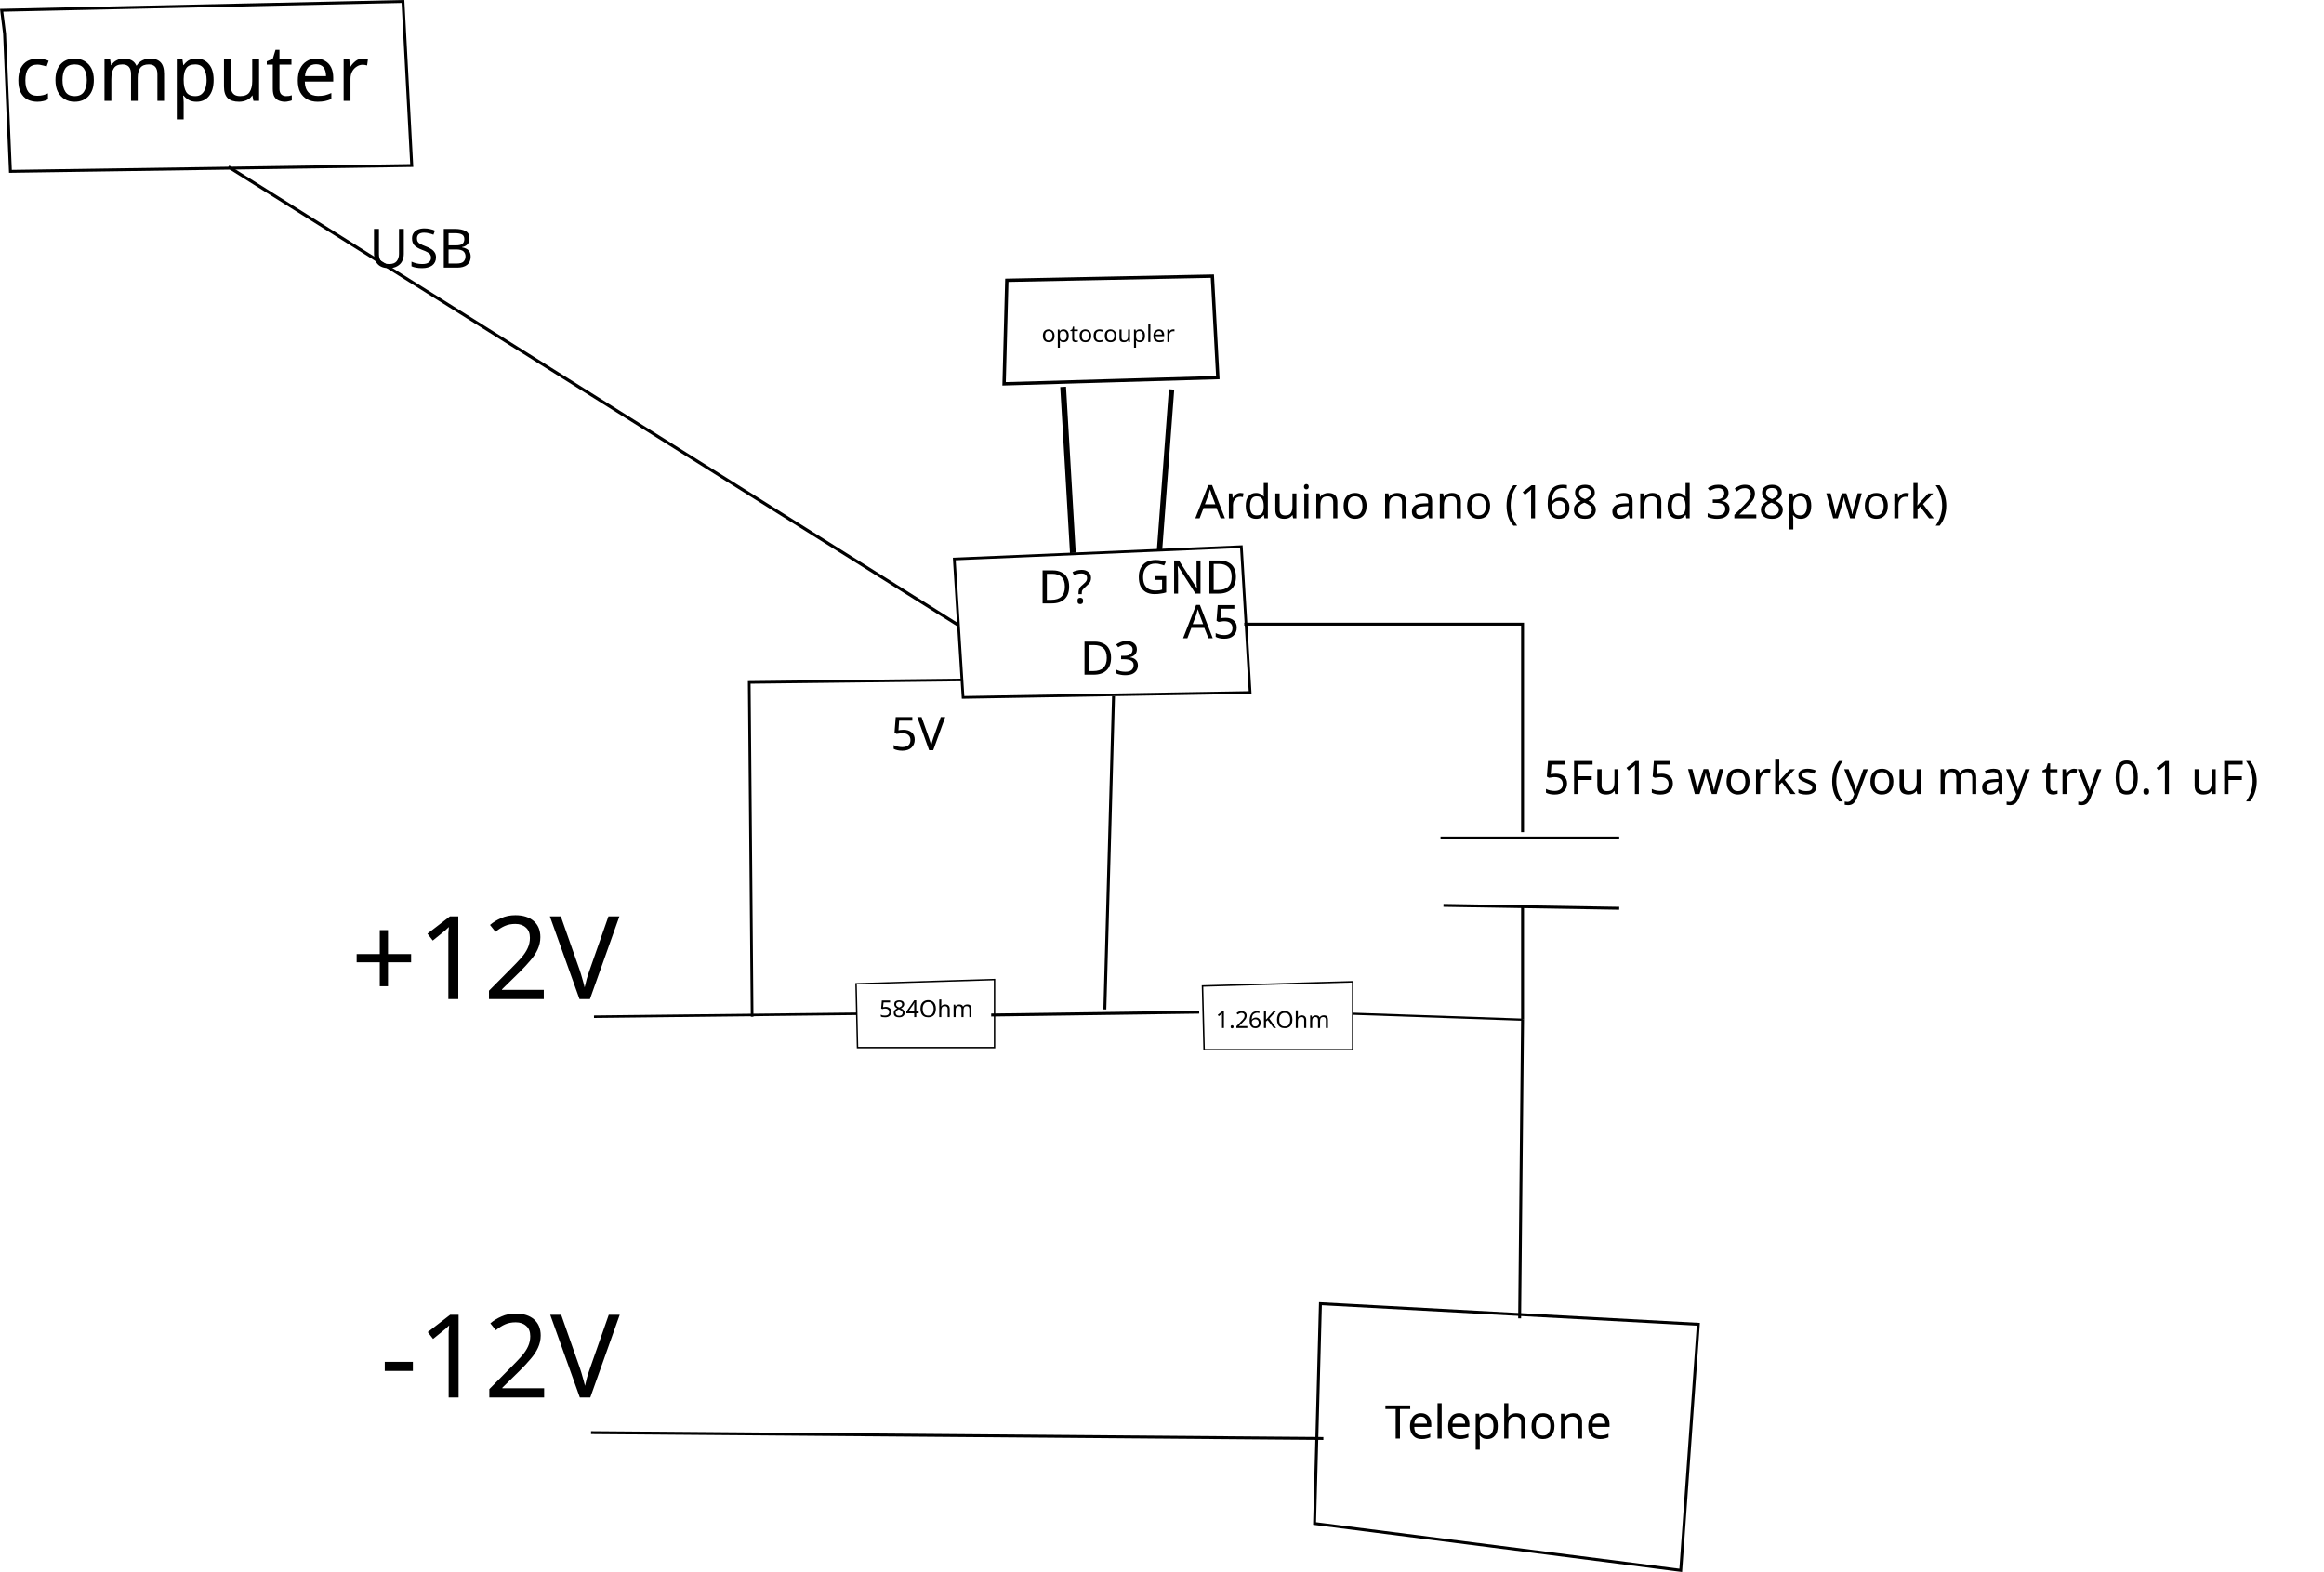
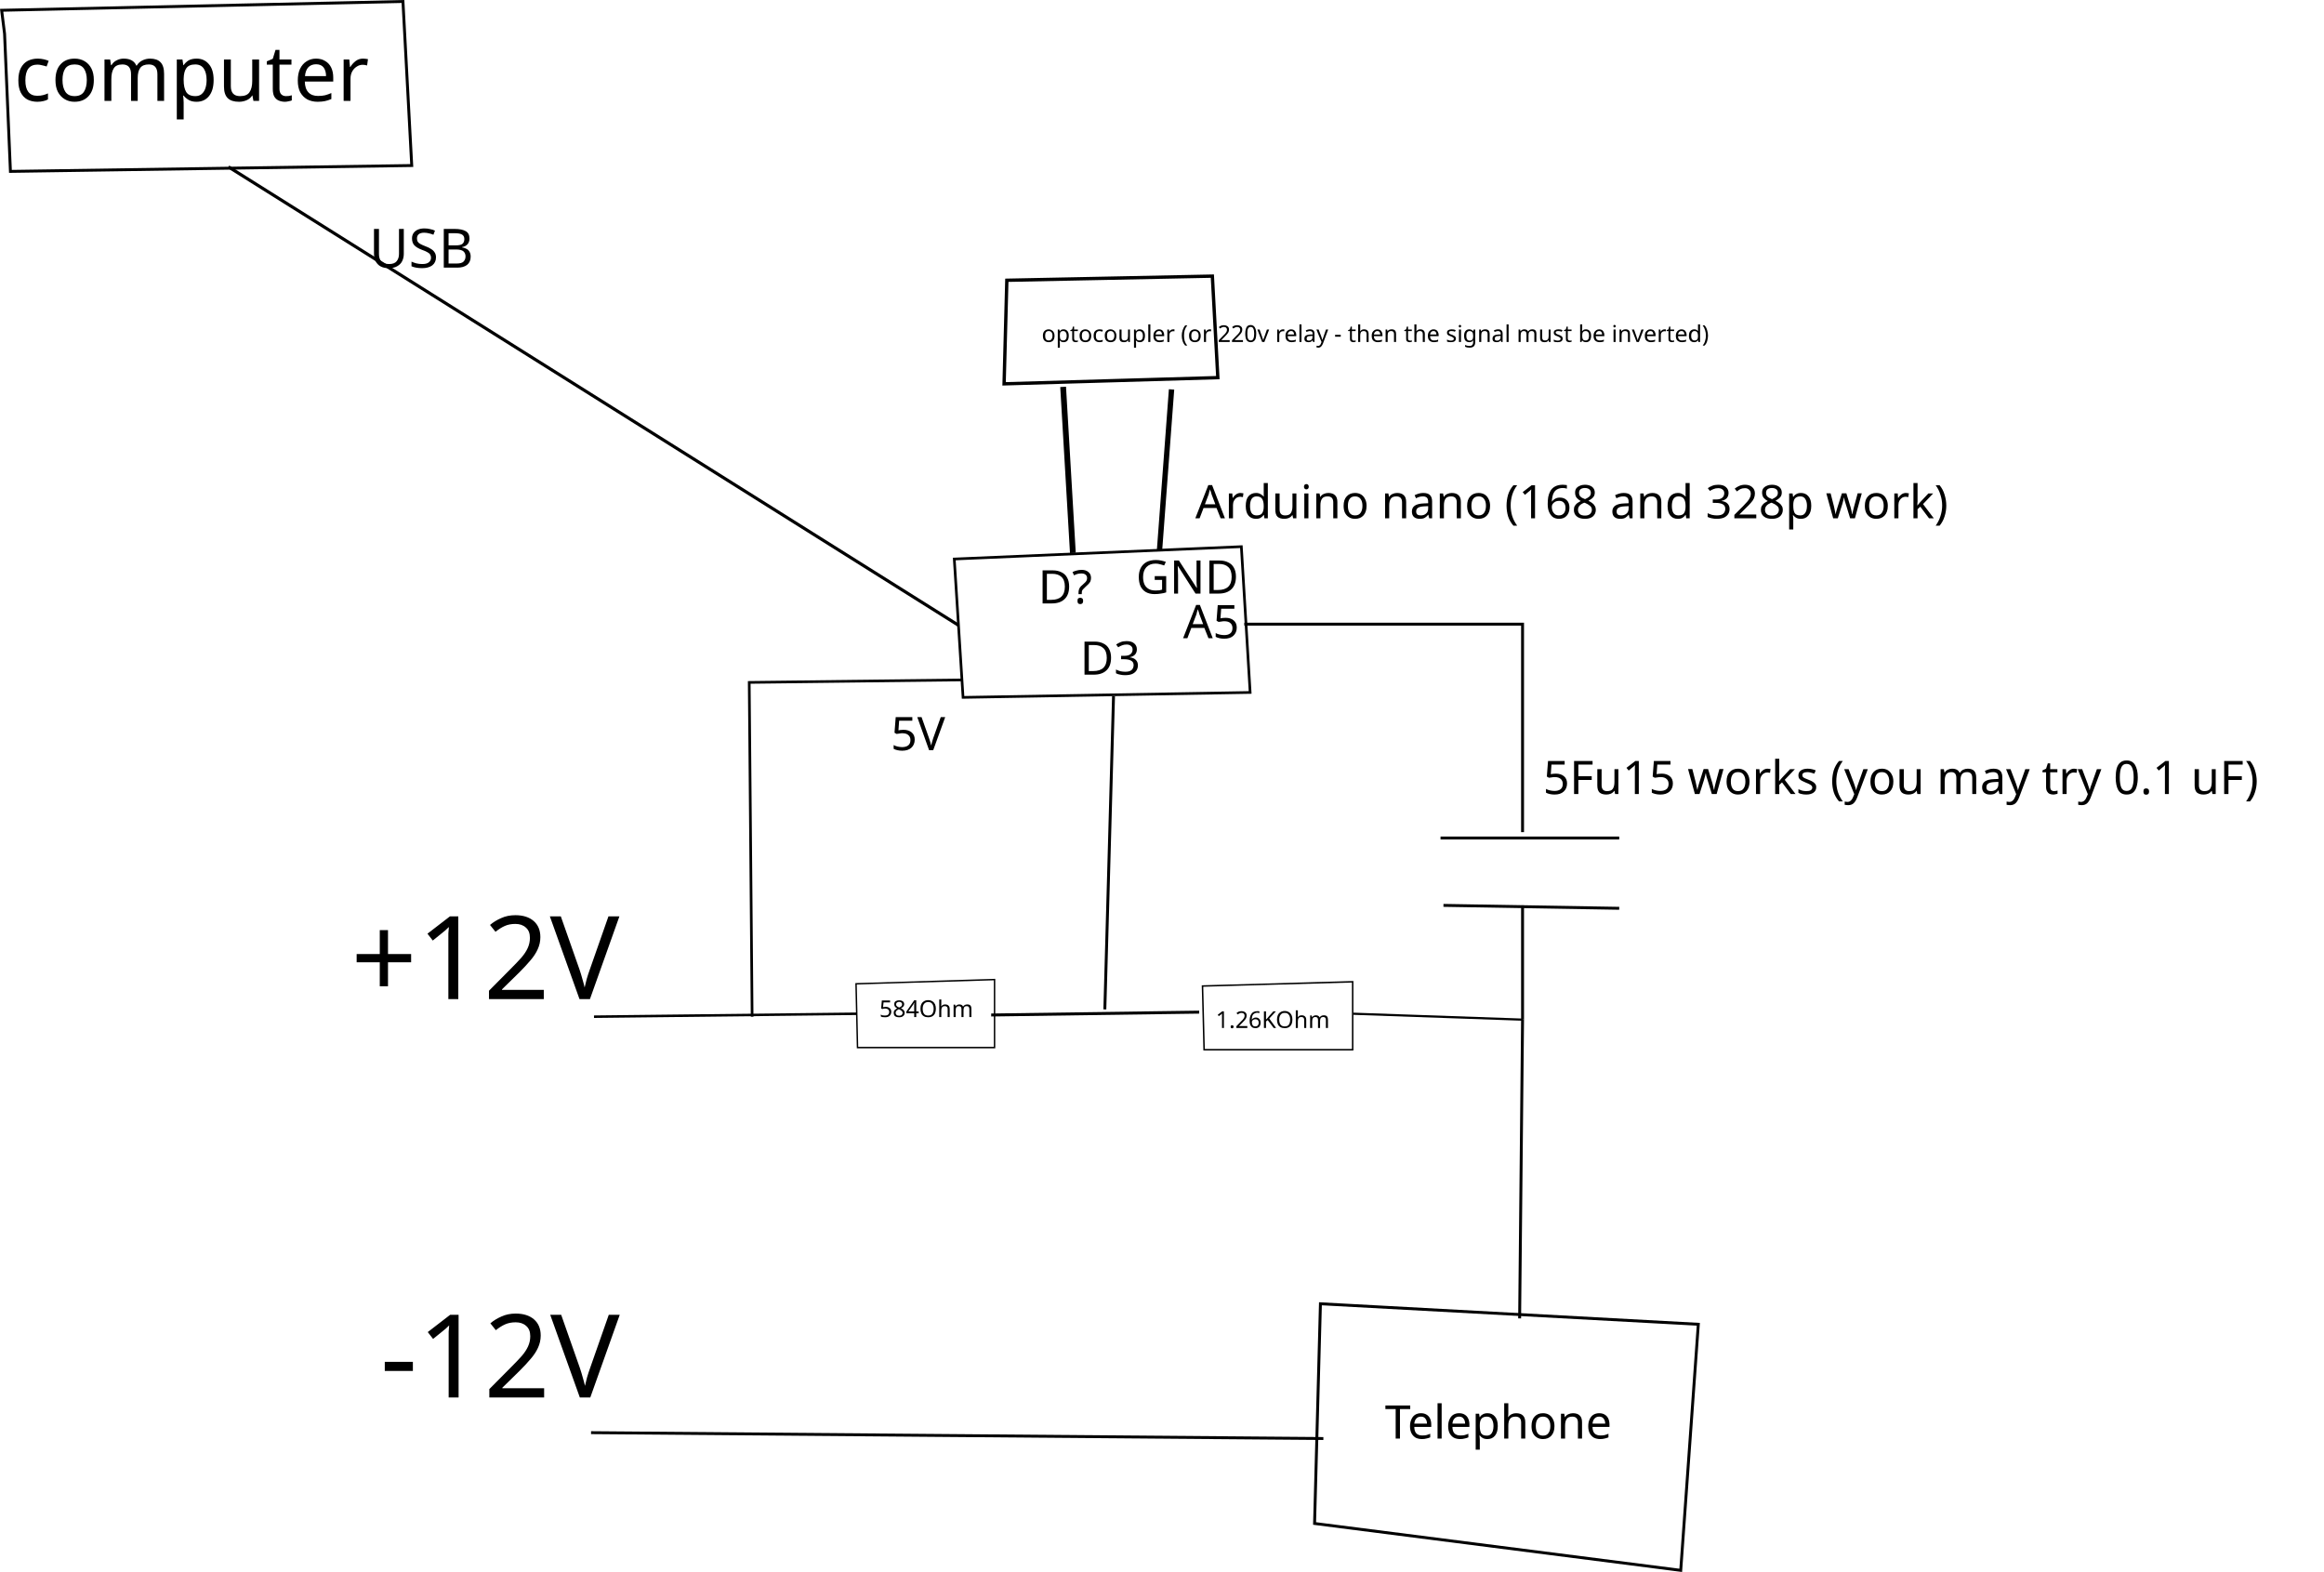
<svg xmlns="http://www.w3.org/2000/svg" width="212.044mm" height="143.424mm" viewBox="0 0 212.044 143.424" version="1.1" id="svg8">
  <defs id="defs2" />
  <g id="layer1" transform="translate(26.13165,-34.52282)">
    <path style="fill:none;stroke:#000000;stroke-width:0.265px;stroke-linecap:butt;stroke-linejoin:miter;stroke-opacity:1" d="m 112.788,127.551 -0.267,27.261" id="path3701" />
    <path style="fill:none;stroke:#000000;stroke-width:0.265px;stroke-linecap:butt;stroke-linejoin:miter;stroke-opacity:1" d="M 112.788,127.551 V 117.128" id="path3703" />
    <path style="fill:none;stroke:#000000;stroke-width:0.265px;stroke-linecap:butt;stroke-linejoin:miter;stroke-opacity:1" d="m 105.571,117.128 16.036,0.267" id="path3705" />
    <path style="fill:none;stroke:#000000;stroke-width:0.265px;stroke-linecap:butt;stroke-linejoin:miter;stroke-opacity:1" d="m 105.304,110.98 h 16.303" id="path3707" />
    <path style="fill:none;stroke:#000000;stroke-width:0.265px;stroke-linecap:butt;stroke-linejoin:miter;stroke-opacity:1" d="M 112.788,110.446 V 91.47 H 87.397" id="path3709" />
    <path style="fill:none;stroke:#000000;stroke-width:0.243px;stroke-linecap:butt;stroke-linejoin:miter;stroke-opacity:1" d="M 61.566,96.558 42.229,96.785 42.493,127.284" id="path3711" />
    <path style="fill:none;stroke:#000000;stroke-width:0.228px;stroke-linecap:butt;stroke-linejoin:miter;stroke-opacity:1" d="m 28.064,127.284 23.991,-0.268" id="path3764" />
    <path style="fill:none;stroke:#000000;stroke-width:0.198px;stroke-linecap:butt;stroke-linejoin:miter;stroke-opacity:1" d="m 97.349,127.014 15.437,0.539" id="path3766" />
    <path style="fill:none;stroke:#000000;stroke-width:0.136px;stroke-linecap:butt;stroke-linejoin:miter;stroke-opacity:1" d="m 83.586,124.486 0.146,5.812 h 13.556 v -3.229 -2.971 z" id="path3768" />
    <path style="fill:none;stroke:#000000;stroke-width:0.243px;stroke-linecap:butt;stroke-linejoin:miter;stroke-opacity:1" d="M 60.937,85.526 61.739,98.151 87.932,97.701 87.13,84.399 Z" id="path3774" />
    <text xml:space="preserve" style="font-style:normal;font-weight:normal;font-size:10.583px;line-height:1.25;font-family:sans-serif;letter-spacing:0px;word-spacing:0px;fill:#000000;fill-opacity:1;stroke:none;stroke-width:0.265" x="82.931" y="81.816" id="text3778">
      <tspan id="tspan3776" x="82.931" y="81.816" style="font-style:normal;font-variant:normal;font-weight:normal;font-stretch:normal;font-size:4.233px;font-family:sans-serif;-inkscape-font-specification:'sans-serif, Normal';font-variant-ligatures:normal;font-variant-caps:normal;font-variant-numeric:normal;font-feature-settings:normal;text-align:start;writing-mode:lr-tb;text-anchor:start;stroke-width:0.265">Arduino nano (168 and 328p work)</tspan>
    </text>
    <text xml:space="preserve" style="font-style:normal;font-weight:normal;font-size:10.583px;line-height:1.25;font-family:sans-serif;letter-spacing:0px;word-spacing:0px;fill:#000000;fill-opacity:1;stroke:none;stroke-width:0.265" x="5.88" y="125.68" id="text3790">
      <tspan id="tspan3788" x="5.88" y="125.68" style="stroke-width:0.265">+12V</tspan>
    </text>
    <path style="fill:none;stroke:#000000;stroke-width:0.265px;stroke-linecap:butt;stroke-linejoin:miter;stroke-opacity:1" d="m 94.346,153.476 34.478,1.871 -1.604,22.451 -33.409,-4.276 z" id="path3792" />
    <text xml:space="preserve" style="font-style:normal;font-weight:normal;font-size:10.583px;line-height:1.25;font-family:sans-serif;letter-spacing:0px;word-spacing:0px;fill:#000000;fill-opacity:1;stroke:none;stroke-width:0.265" x="100.226" y="165.771" id="text3796">
      <tspan id="tspan3794" x="100.226" y="165.771" style="font-style:normal;font-variant:normal;font-weight:normal;font-stretch:normal;font-size:4.233px;font-family:sans-serif;-inkscape-font-specification:'sans-serif, Normal';font-variant-ligatures:normal;font-variant-caps:normal;font-variant-numeric:normal;font-feature-settings:normal;text-align:start;writing-mode:lr-tb;text-anchor:start;stroke-width:0.265">Telephone</tspan>
    </text>
    <path style="fill:none;stroke:#000000;stroke-width:0.265px;stroke-linecap:butt;stroke-linejoin:miter;stroke-opacity:1" d="M 94.613,165.771 27.796,165.236" id="path3798" />
    <text xml:space="preserve" style="font-style:normal;font-weight:normal;font-size:10.583px;line-height:1.25;font-family:sans-serif;letter-spacing:0px;word-spacing:0px;fill:#000000;fill-opacity:1;stroke:none;stroke-width:0.265" x="8.553" y="162.029" id="text3802">
      <tspan id="tspan3800" x="8.553" y="162.029" style="stroke-width:0.265">-12V</tspan>
    </text>
    <text xml:space="preserve" style="font-style:normal;font-weight:normal;font-size:10.583px;line-height:1.25;font-family:sans-serif;letter-spacing:0px;word-spacing:0px;fill:#000000;fill-opacity:1;stroke:none;stroke-width:0.265" x="114.659" y="106.971" id="text3806">
      <tspan x="114.659" y="106.971" style="font-style:normal;font-variant:normal;font-weight:normal;font-stretch:normal;font-size:4.233px;font-family:sans-serif;-inkscape-font-specification:'sans-serif, Normal';font-variant-ligatures:normal;font-variant-caps:normal;font-variant-numeric:normal;font-feature-settings:normal;text-align:start;writing-mode:lr-tb;text-anchor:start;stroke-width:0.265" id="tspan3812">5Fu15 works (you may try 0.1 uF)</tspan>
    </text>
    <path style="fill:none;stroke:#000000;stroke-width:0.287px;stroke-linecap:butt;stroke-linejoin:miter;stroke-opacity:1" d="M 61.308,91.562 -5.289,49.748" id="path53" />
    <path style="fill:none;stroke:#000000;stroke-width:0.265px;stroke-linecap:butt;stroke-linejoin:miter;stroke-opacity:1" d="m -25.715,37.598 0.535,12.562 36.616,-0.535 -0.802,-14.967 -36.616,0.802 z" id="path55" />
    <text xml:space="preserve" style="font-style:normal;font-weight:normal;font-size:10.583px;line-height:1.25;font-family:sans-serif;letter-spacing:0px;word-spacing:0px;fill:#000000;fill-opacity:1;stroke:none;stroke-width:0.265" x="-24.848" y="43.732" id="text59">
      <tspan id="tspan57" x="-24.848" y="43.732" style="font-size:7.056px;stroke-width:0.265">computer</tspan>
    </text>
    <text xml:space="preserve" style="font-style:normal;font-weight:normal;font-size:10.583px;line-height:1.25;font-family:sans-serif;letter-spacing:0px;word-spacing:0px;fill:#000000;fill-opacity:1;stroke:none;stroke-width:0.265" x="7.554" y="58.939" id="text63">
      <tspan id="tspan61" x="7.554" y="58.939" style="font-size:4.939px;stroke-width:0.265">USB</tspan>
    </text>
    <text xml:space="preserve" style="font-style:normal;font-weight:normal;font-size:10.583px;line-height:1.25;font-family:sans-serif;letter-spacing:0px;word-spacing:0px;fill:#000000;fill-opacity:1;stroke:none;stroke-width:0.265" x="72.413" y="96.082" id="text67">
      <tspan id="tspan65" x="72.413" y="96.082" style="font-size:4.233px;stroke-width:0.265">D3</tspan>
    </text>
    <text xml:space="preserve" style="font-style:normal;font-weight:normal;font-size:10.583px;line-height:1.25;font-family:sans-serif;letter-spacing:0px;word-spacing:0px;fill:#000000;fill-opacity:1;stroke:none;stroke-width:0.265" x="55.142" y="102.966" id="text93">
      <tspan id="tspan91" x="55.142" y="102.966" style="font-size:4.233px;stroke-width:0.265">5V</tspan>
    </text>
    <path style="fill:none;stroke:#000000;stroke-width:0.131px;stroke-linecap:butt;stroke-linejoin:miter;stroke-opacity:1" d="m 51.975,124.284 0.134,5.817 h 12.503 v -3.232 -2.973 z" id="path3768-3" />
    <path style="fill:none;stroke:#000000;stroke-width:0.271px;stroke-linecap:butt;stroke-linejoin:miter;stroke-opacity:1" d="M 64.305,127.13 83.284,126.868" id="path128" />
    <text xml:space="preserve" style="font-style:normal;font-weight:normal;font-size:10.583px;line-height:1.25;font-family:sans-serif;letter-spacing:0px;word-spacing:0px;fill:#000000;fill-opacity:1;stroke:none;stroke-width:0.265" x="77.509" y="88.68" id="text134-5">
      <tspan id="tspan132-6" x="77.509" y="88.68" style="font-size:4.233px;stroke-width:0.265">GND</tspan>
    </text>
    <path style="fill:none;stroke:#000000;stroke-width:0.304px;stroke-linecap:butt;stroke-linejoin:miter;stroke-opacity:1" d="m 65.733,60.094 -0.25,9.449 19.502,-0.567 -0.5,-9.26 z" id="path170" />
    <text xml:space="preserve" style="font-style:normal;font-weight:normal;font-size:10.583px;line-height:1.25;font-family:sans-serif;letter-spacing:0px;word-spacing:0px;fill:#000000;fill-opacity:1;stroke:none;stroke-width:0.265" x="68.914" y="65.726" id="text174">
-       <tspan id="tspan172" x="68.914" y="65.726" style="font-size:2.117px;stroke-width:0.265">optocoupler</tspan>
+       <tspan id="tspan172" x="68.914" y="65.726" style="font-size:2.117px;stroke-width:0.265">optocoupler (or 220v relay - then the signal must be inverted)</tspan>
    </text>
    <path style="fill:none;stroke:#000000;stroke-width:0.527px;stroke-linecap:butt;stroke-linejoin:miter;stroke-opacity:1" d="m 70.869,69.821 0.889,15.154" id="path216" />
    <path style="fill:none;stroke:#000000;stroke-width:0.487px;stroke-linecap:butt;stroke-linejoin:miter;stroke-opacity:1" d="M 80.762,70.052 79.669,84.667" id="path218" />
    <text xml:space="preserve" style="font-style:normal;font-weight:normal;font-size:2.117px;line-height:1.25;font-family:sans-serif;letter-spacing:0px;word-spacing:0px;fill:#000000;fill-opacity:1;stroke:none;stroke-width:0.265" x="54.094" y="127.324" id="text222">
      <tspan id="tspan220" x="54.094" y="127.324" style="font-size:2.117px;stroke-width:0.265">584Ohm</tspan>
    </text>
    <text xml:space="preserve" style="font-style:normal;font-weight:normal;font-size:2.117px;line-height:1.25;font-family:sans-serif;letter-spacing:0px;word-spacing:0px;fill:#000000;fill-opacity:1;stroke:none;stroke-width:0.265" x="84.791" y="128.314" id="text226">
      <tspan id="tspan224" x="84.791" y="128.314" style="font-size:2.117px;stroke-width:0.265">1.26KOhm</tspan>
    </text>
    <path style="fill:none;stroke:#000000;stroke-width:0.265px;stroke-linecap:butt;stroke-linejoin:miter;stroke-opacity:1" d="M 75.468,98.043 74.675,126.618" id="path73" />
    <text xml:space="preserve" style="font-style:normal;font-weight:normal;font-size:4.233px;line-height:1.25;font-family:sans-serif;letter-spacing:0px;word-spacing:0px;fill:#000000;fill-opacity:1;stroke:none;stroke-width:0.265" x="81.818" y="92.751" id="text61">
      <tspan id="tspan59" x="81.818" y="92.751" style="font-size:4.233px;stroke-width:0.265">A5</tspan>
    </text>
    <text xml:space="preserve" style="font-style:normal;font-weight:normal;font-size:4.233px;line-height:1.25;font-family:sans-serif;letter-spacing:0px;word-spacing:0px;fill:#000000;fill-opacity:1;stroke:none;stroke-width:0.265" x="68.589" y="89.576" id="text65">
      <tspan id="tspan63" x="68.589" y="89.576" style="font-size:4.233px;stroke-width:0.265">D?</tspan>
    </text>
  </g>
</svg>
